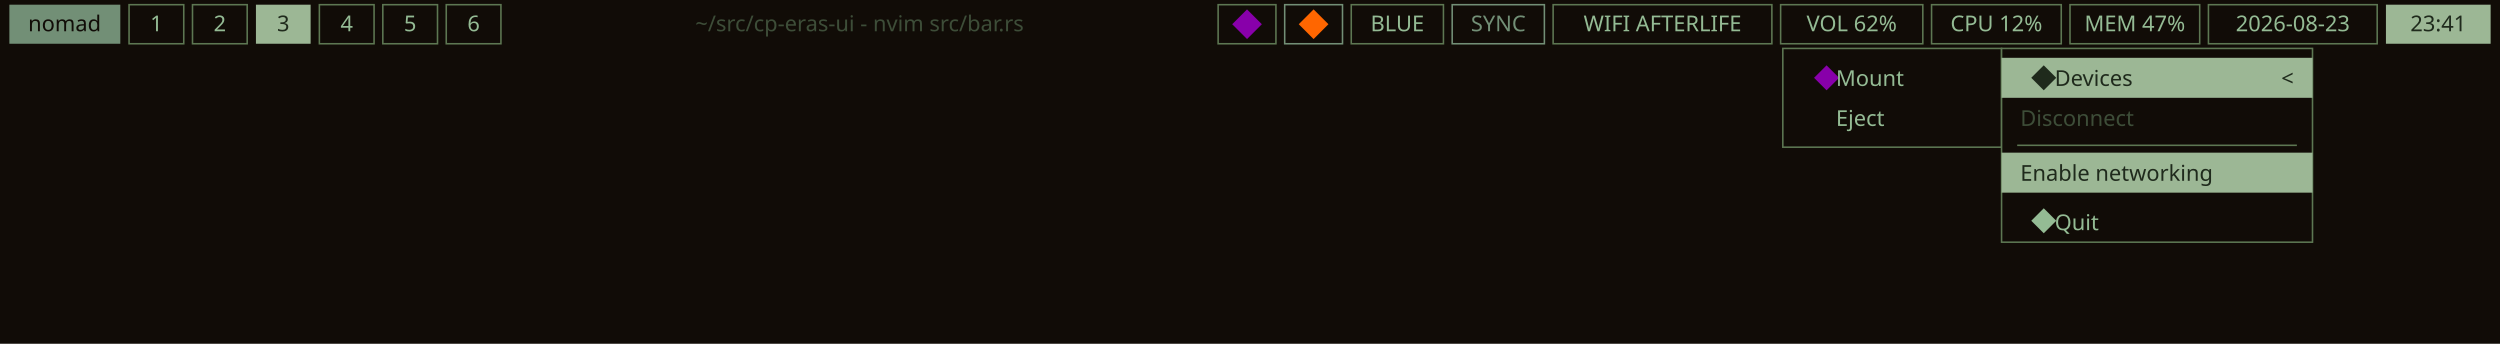
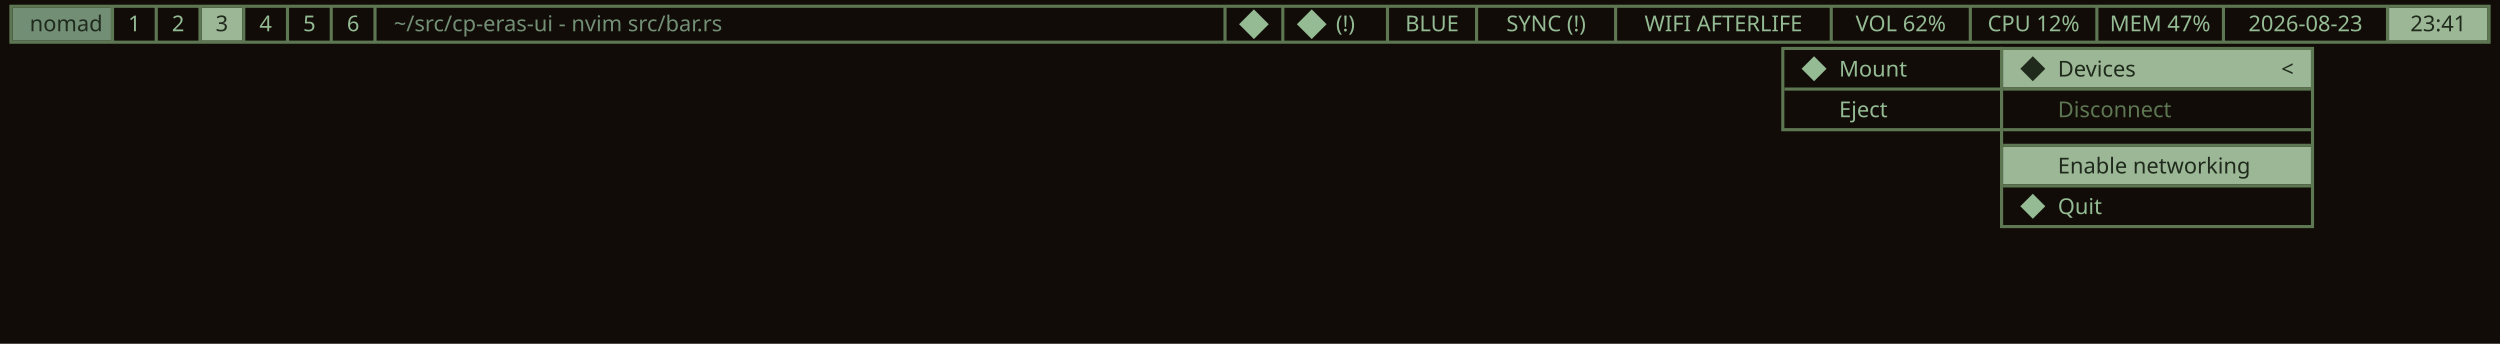
<svg xmlns="http://www.w3.org/2000/svg" width="1600" height="220" viewBox="0 0 1600 220" font-family="Rajdhani">
  <rect width="1600" height="220" fill="#110c07" />
  <g font-size="14">
-     <rect x="6" y="3" width="71" height="25" fill="#728f76" />
-     <text x="18" y="20" fill="#110c07">nomad</text>
-     <rect x="82.6" y="3" width="35" height="25" fill="none" stroke="#5d7752" stroke-width="1" />
-     <text x="100.1" y="20" text-anchor="middle" fill="#94bb94">1</text>
-     <rect x="123.2" y="3" width="35" height="25" fill="none" stroke="#5d7752" stroke-width="1" />
-     <text x="140.7" y="20" text-anchor="middle" fill="#94bb94">2</text>
-     <rect x="163.8" y="3" width="35" height="25" fill="#9cb795" />
-     <text x="181.3" y="20" text-anchor="middle" fill="#1f2a1c">3</text>
-     <rect x="204.4" y="3" width="35" height="25" fill="none" stroke="#5d7752" stroke-width="1" />
-     <text x="221.9" y="20" text-anchor="middle" fill="#94bb94">4</text>
-     <rect x="245.0" y="3" width="35" height="25" fill="none" stroke="#5d7752" stroke-width="1" />
-     <text x="262.5" y="20" text-anchor="middle" fill="#94bb94">5</text>
-     <rect x="285.6" y="3" width="35" height="25" fill="none" stroke="#5d7752" stroke-width="1" />
-     <text x="303.1" y="20" text-anchor="middle" fill="#94bb94">6</text>
-     <text x="550.1" y="20" text-anchor="middle" fill="#3d4d38">~/src/cp-eras-ui - nvim src/bar.rs</text>
-     <rect x="779.6" y="3" width="37" height="25" fill="none" stroke="#5d7752" stroke-width="1" />
-     <path d="M 788.6 15.5 L 798.1 6 L 807.6 15.5 L 798.1 25 Z" fill="#8800aa" />
-     <rect x="822.2" y="3" width="37" height="25" fill="none" stroke="#728f76" stroke-width="1" />
-     <path d="M 831.2 15.5 L 840.7 6 L 850.2 15.5 L 840.7 25 Z" fill="#ff6600" />
-     <rect x="864.8" y="3" width="59" height="25" fill="none" stroke="#5d7752" stroke-width="1" />
-     <text x="894.3" y="20" text-anchor="middle" fill="#94bb94">BLUE</text>
-     <rect x="929.4" y="3" width="59" height="25" fill="none" stroke="#728f76" stroke-width="1" />
-     <text x="958.9" y="20" text-anchor="middle" fill="#728f76">SYNC</text>
-     <rect x="994" y="3" width="140" height="25" fill="none" stroke="#5d7752" stroke-width="1" />
-     <text x="1064" y="20" text-anchor="middle" fill="#94bb94">WIFI AFTERLIFE</text>
-     <rect x="1139.6" y="3" width="91" height="25" fill="none" stroke="#5d7752" stroke-width="1" />
-     <text x="1185.1" y="20" text-anchor="middle" fill="#94bb94">VOL  62%</text>
-     <rect x="1236.2" y="3" width="83" height="25" fill="none" stroke="#5d7752" stroke-width="1" />
-     <text x="1277.7" y="20" text-anchor="middle" fill="#94bb94">CPU 12%</text>
-     <rect x="1324.8" y="3" width="83" height="25" fill="none" stroke="#5d7752" stroke-width="1" />
-     <text x="1366.3" y="20" text-anchor="middle" fill="#94bb94">MEM 47%</text>
-     <rect x="1413.4" y="3" width="108" height="25" fill="none" stroke="#5d7752" stroke-width="1" />
-     <text x="1467.4" y="20" text-anchor="middle" fill="#94bb94">2026-08-23</text>
-     <rect x="1527" y="3" width="67" height="25" fill="#9cb795" />
+     <rect x="8" y="5" width="63" height="21" fill="#728f76" />
+     <rect x="129" y="5" width="26" height="21" fill="#9cb795" />
+     <rect x="1529" y="5" width="63" height="21" fill="#9cb795" />
+     <rect x="7" y="4" width="1586" height="23" fill="none" stroke="#5d7752" stroke-width="2" />
+     <path fill="none" stroke="#5d7752" stroke-width="2" d="M 72,4 V 27 M 100,4 V 27 M 128,4 V 27 M 156,4 V 27 M 184,4 V 27 M 212,4 V 27 M 240,4 V 27              M 784,4 V 27 M 821,4 V 27 M 888,4 V 27 M 945,4 V 27 M 1034,4 V 27 M 1172,4 V 27              M 1261,4 V 27 M 1342,4 V 27 M 1423,4 V 27 M 1528,4 V 27" />
+     <text x="19" y="20" fill="#1f2a1c">nomad</text>
+     <text x="86" y="20" text-anchor="middle" fill="#94bb94">1</text>
+     <text x="114" y="20" text-anchor="middle" fill="#94bb94">2</text>
+     <text x="142" y="20" text-anchor="middle" fill="#1f2a1c">3</text>
+     <text x="170" y="20" text-anchor="middle" fill="#94bb94">4</text>
+     <text x="198" y="20" text-anchor="middle" fill="#94bb94">5</text>
+     <text x="226" y="20" text-anchor="middle" fill="#94bb94">6</text>
+     <text x="252" y="20" fill="#728f76">~/src/cp-eras-ui - nvim src/bar.rs</text>
+     <path d="M 793 15.5 L 802.5 6 L 812 15.5 L 802.5 25 Z" fill="#94bb94" />
+     <path d="M 830 15.5 L 839.5 6 L 849 15.5 L 839.5 25 Z" fill="#94bb94" />
+     <text x="855" y="20" fill="#94bb94">(!)</text>
+     <text x="916.5" y="20" text-anchor="middle" fill="#94bb94">BLUE</text>
+     <text x="989.5" y="20" text-anchor="middle" fill="#94bb94">SYNC (!)</text>
+     <text x="1103" y="20" text-anchor="middle" fill="#94bb94">WIFI AFTERLIFE</text>
+     <text x="1216.5" y="20" text-anchor="middle" fill="#94bb94">VOL  62%</text>
+     <text x="1301.5" y="20" text-anchor="middle" fill="#94bb94">CPU 12%</text>
+     <text x="1382.5" y="20" text-anchor="middle" fill="#94bb94">MEM 47%</text>
+     <text x="1475.5" y="20" text-anchor="middle" fill="#94bb94">2026-08-23</text>
    <text x="1560.5" y="20" text-anchor="middle" fill="#1f2a1c">23:41</text>
  </g>
-   <rect x="1141" y="31" width="140" height="63.2" fill="#110c07" stroke="#5d7752" stroke-width="1" />
  <g font-size="14">
-     <path d="M 1161 49.8 L 1169 41.8 L 1177 49.8 L 1169 57.8 Z" fill="#8800aa" />
-     <text x="1175" y="55" fill="#94bb94">Mount</text>
-     <text x="1175" y="80.6" fill="#94bb94">Eject</text>
+     <rect x="1141" y="31" width="140" height="52" fill="#110c07" stroke="#5d7752" stroke-width="2" />
+     <path d="M 1142,57 H 1280" fill="none" stroke="#5d7752" stroke-width="2" />
+     <path d="M 1153 44 L 1161 36 L 1169 44 L 1161 52 Z" fill="#94bb94" />
+     <text x="1177" y="49" fill="#94bb94">Mount</text>
+     <text x="1177" y="75" fill="#94bb94">Eject</text>
  </g>
-   <rect x="1281" y="31" width="199" height="124" fill="#110c07" stroke="#5d7752" stroke-width="1" />
  <g font-size="14">
-     <rect x="1281" y="37" width="199" height="25.6" fill="#9cb795" />
-     <path d="M 1300 49.8 L 1308 41.8 L 1316 49.8 L 1308 57.8 Z" fill="#1f2a1c" />
-     <text x="1315" y="55" fill="#1f2a1c">Devices</text>
-     <text x="1468" y="55" text-anchor="end" fill="#1f2a1c">&lt;</text>
-     <text x="1293" y="80.6" fill="#3d4d38">Disconnect</text>
-     <line x1="1291" y1="93" x2="1470" y2="93" stroke="#5d7752" stroke-width="1" />
-     <rect x="1281" y="97.7" width="199" height="25.6" fill="#9cb795" />
-     <text x="1293" y="115.7" fill="#1f2a1c">Enable networking</text>
-     <path d="M 1300 141.3 L 1308 133.3 L 1316 141.3 L 1308 149.3 Z" fill="#94bb94" />
-     <text x="1315" y="147.3" fill="#94bb94">Quit</text>
+     <rect x="1281" y="31" width="199" height="114" fill="#110c07" stroke="#5d7752" stroke-width="2" />
+     <rect x="1282" y="32" width="197" height="24" fill="#9cb795" />
+     <rect x="1282" y="94" width="197" height="24" fill="#9cb795" />
+     <path d="M 1282,57 H 1479 M 1282,83 H 1479 M 1282,93 H 1479 M 1282,119 H 1479" fill="none" stroke="#5d7752" stroke-width="2" />
+     <path d="M 1293 44 L 1301 36 L 1309 44 L 1301 52 Z" fill="#1f2a1c" />
+     <text x="1317" y="49" fill="#1f2a1c">Devices</text>
+     <text x="1468" y="49" text-anchor="end" fill="#1f2a1c">&lt;</text>
+     <text x="1317" y="75" fill="#5d7752">Disconnect</text>
+     <text x="1317" y="111" fill="#1f2a1c">Enable networking</text>
+     <path d="M 1293 132 L 1301 124 L 1309 132 L 1301 140 Z" fill="#94bb94" />
+     <text x="1317" y="137" fill="#94bb94">Quit</text>
  </g>
</svg>
